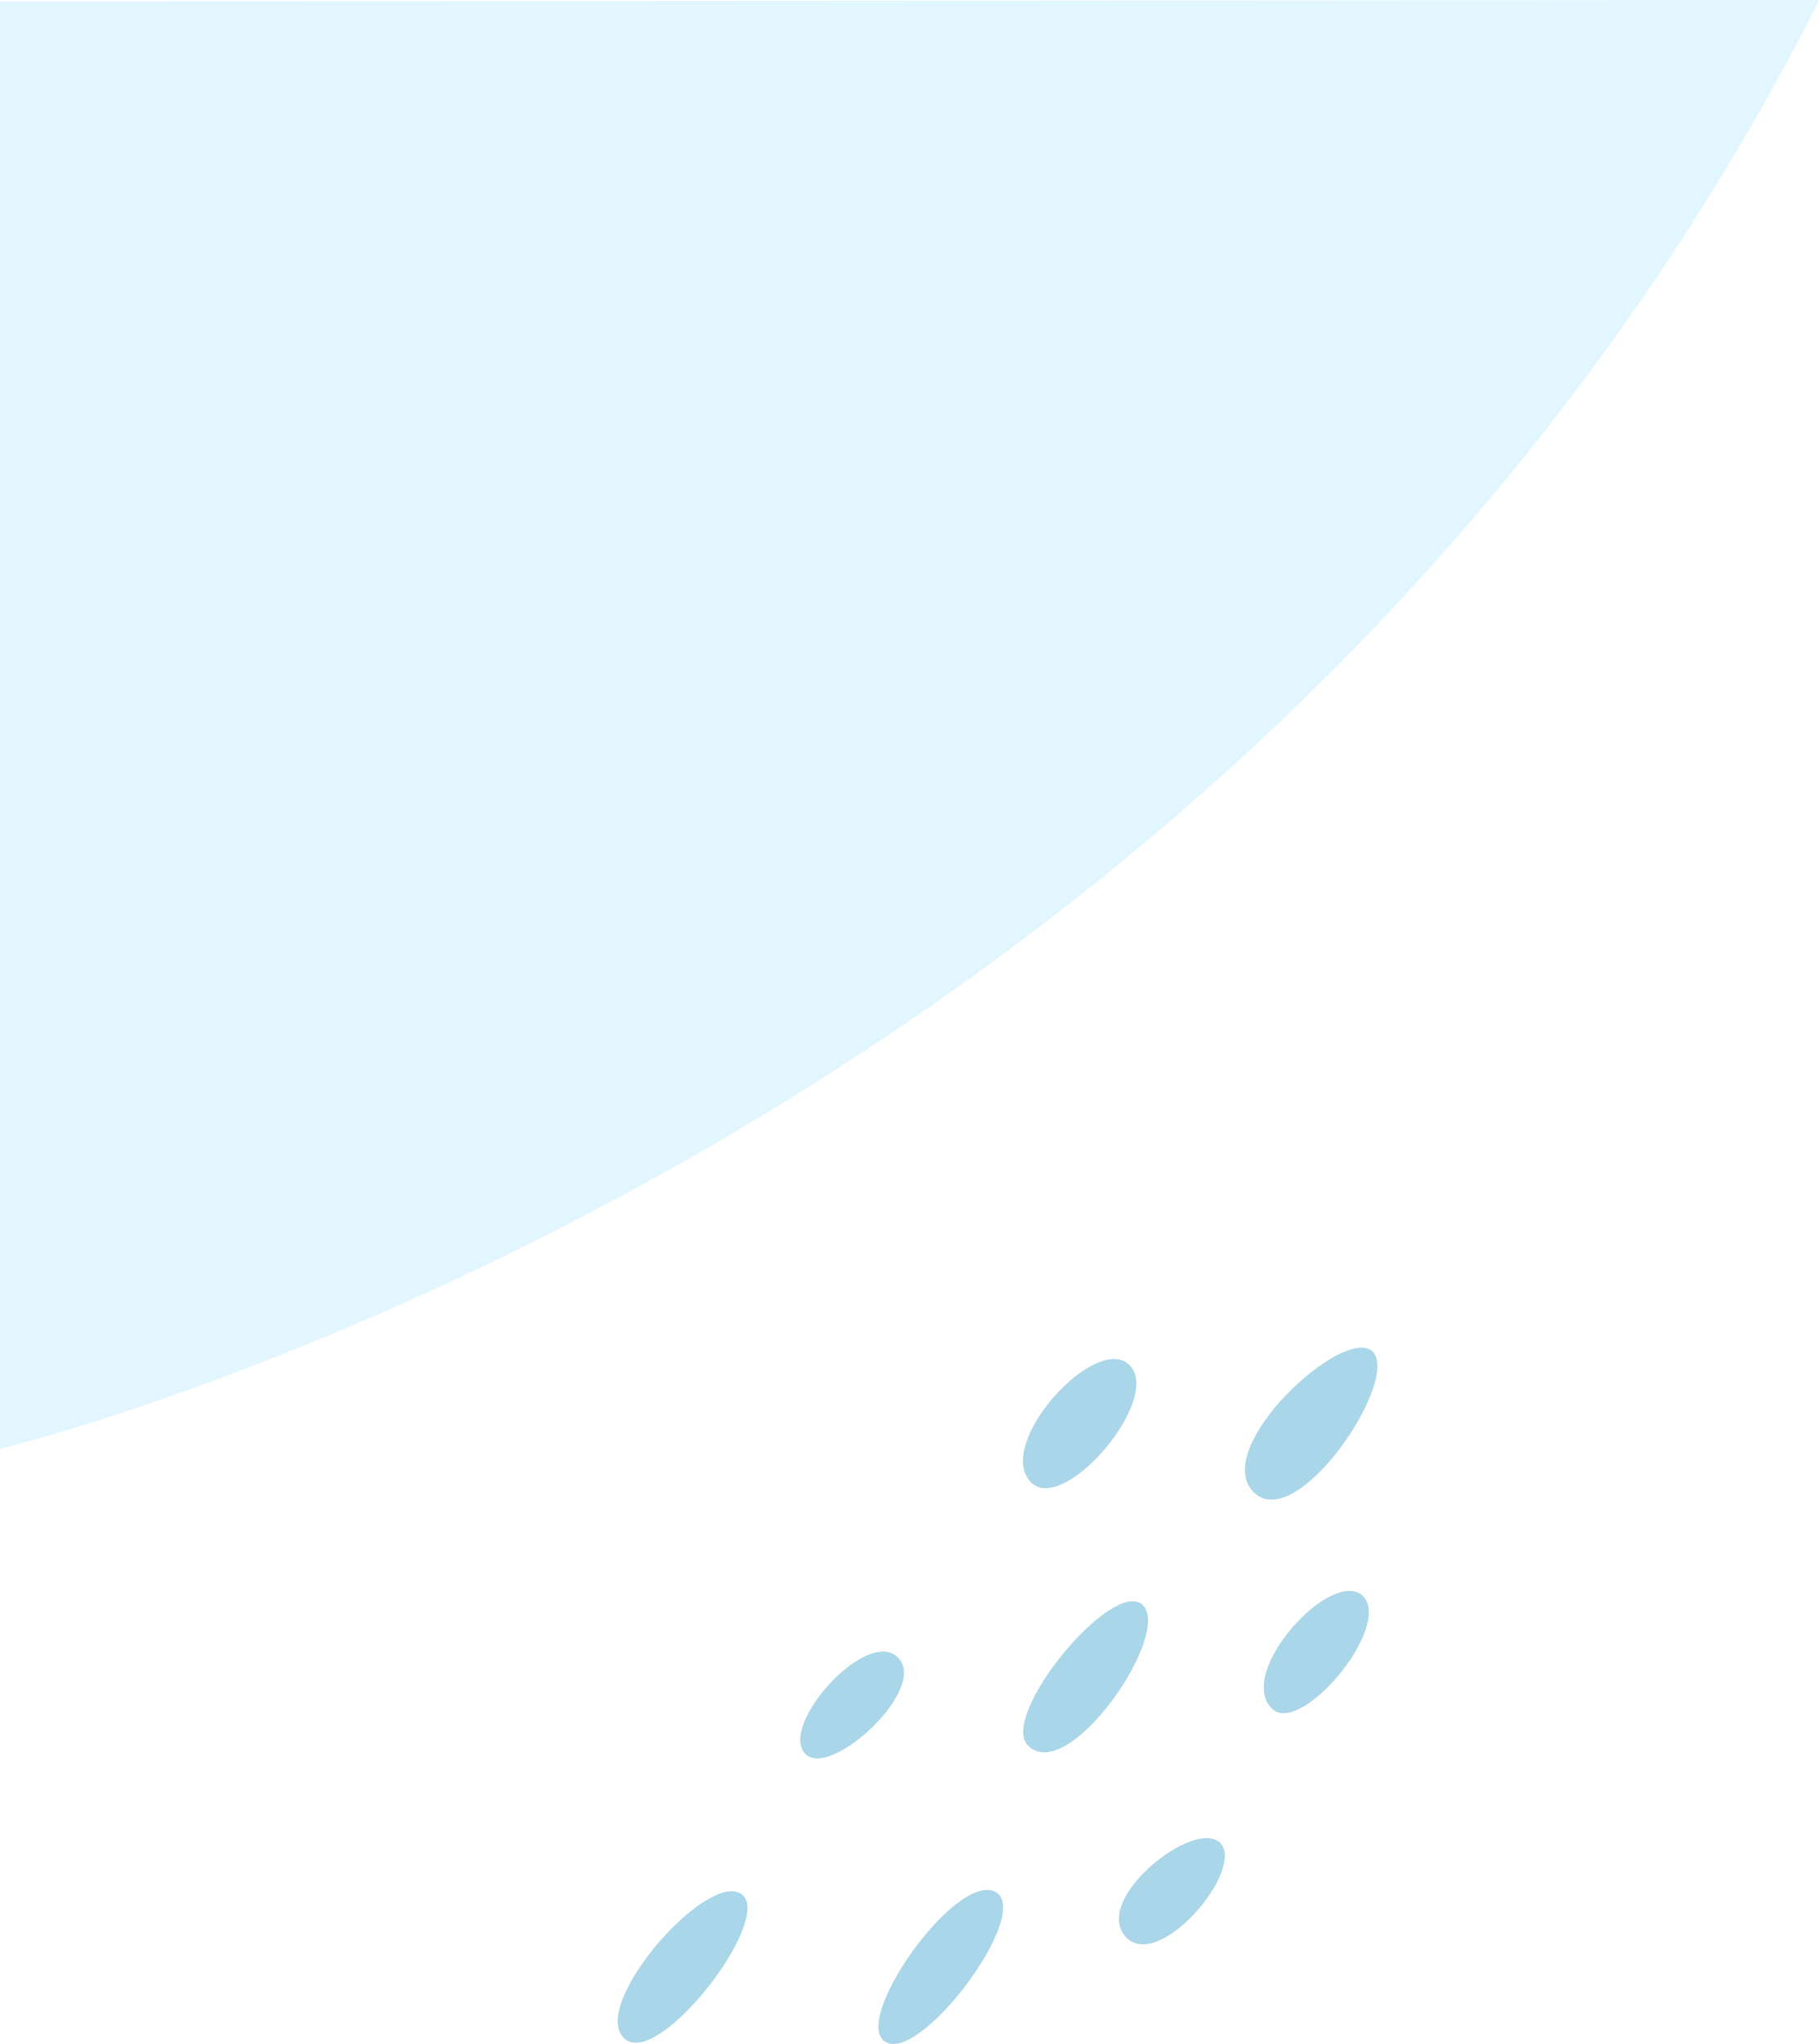
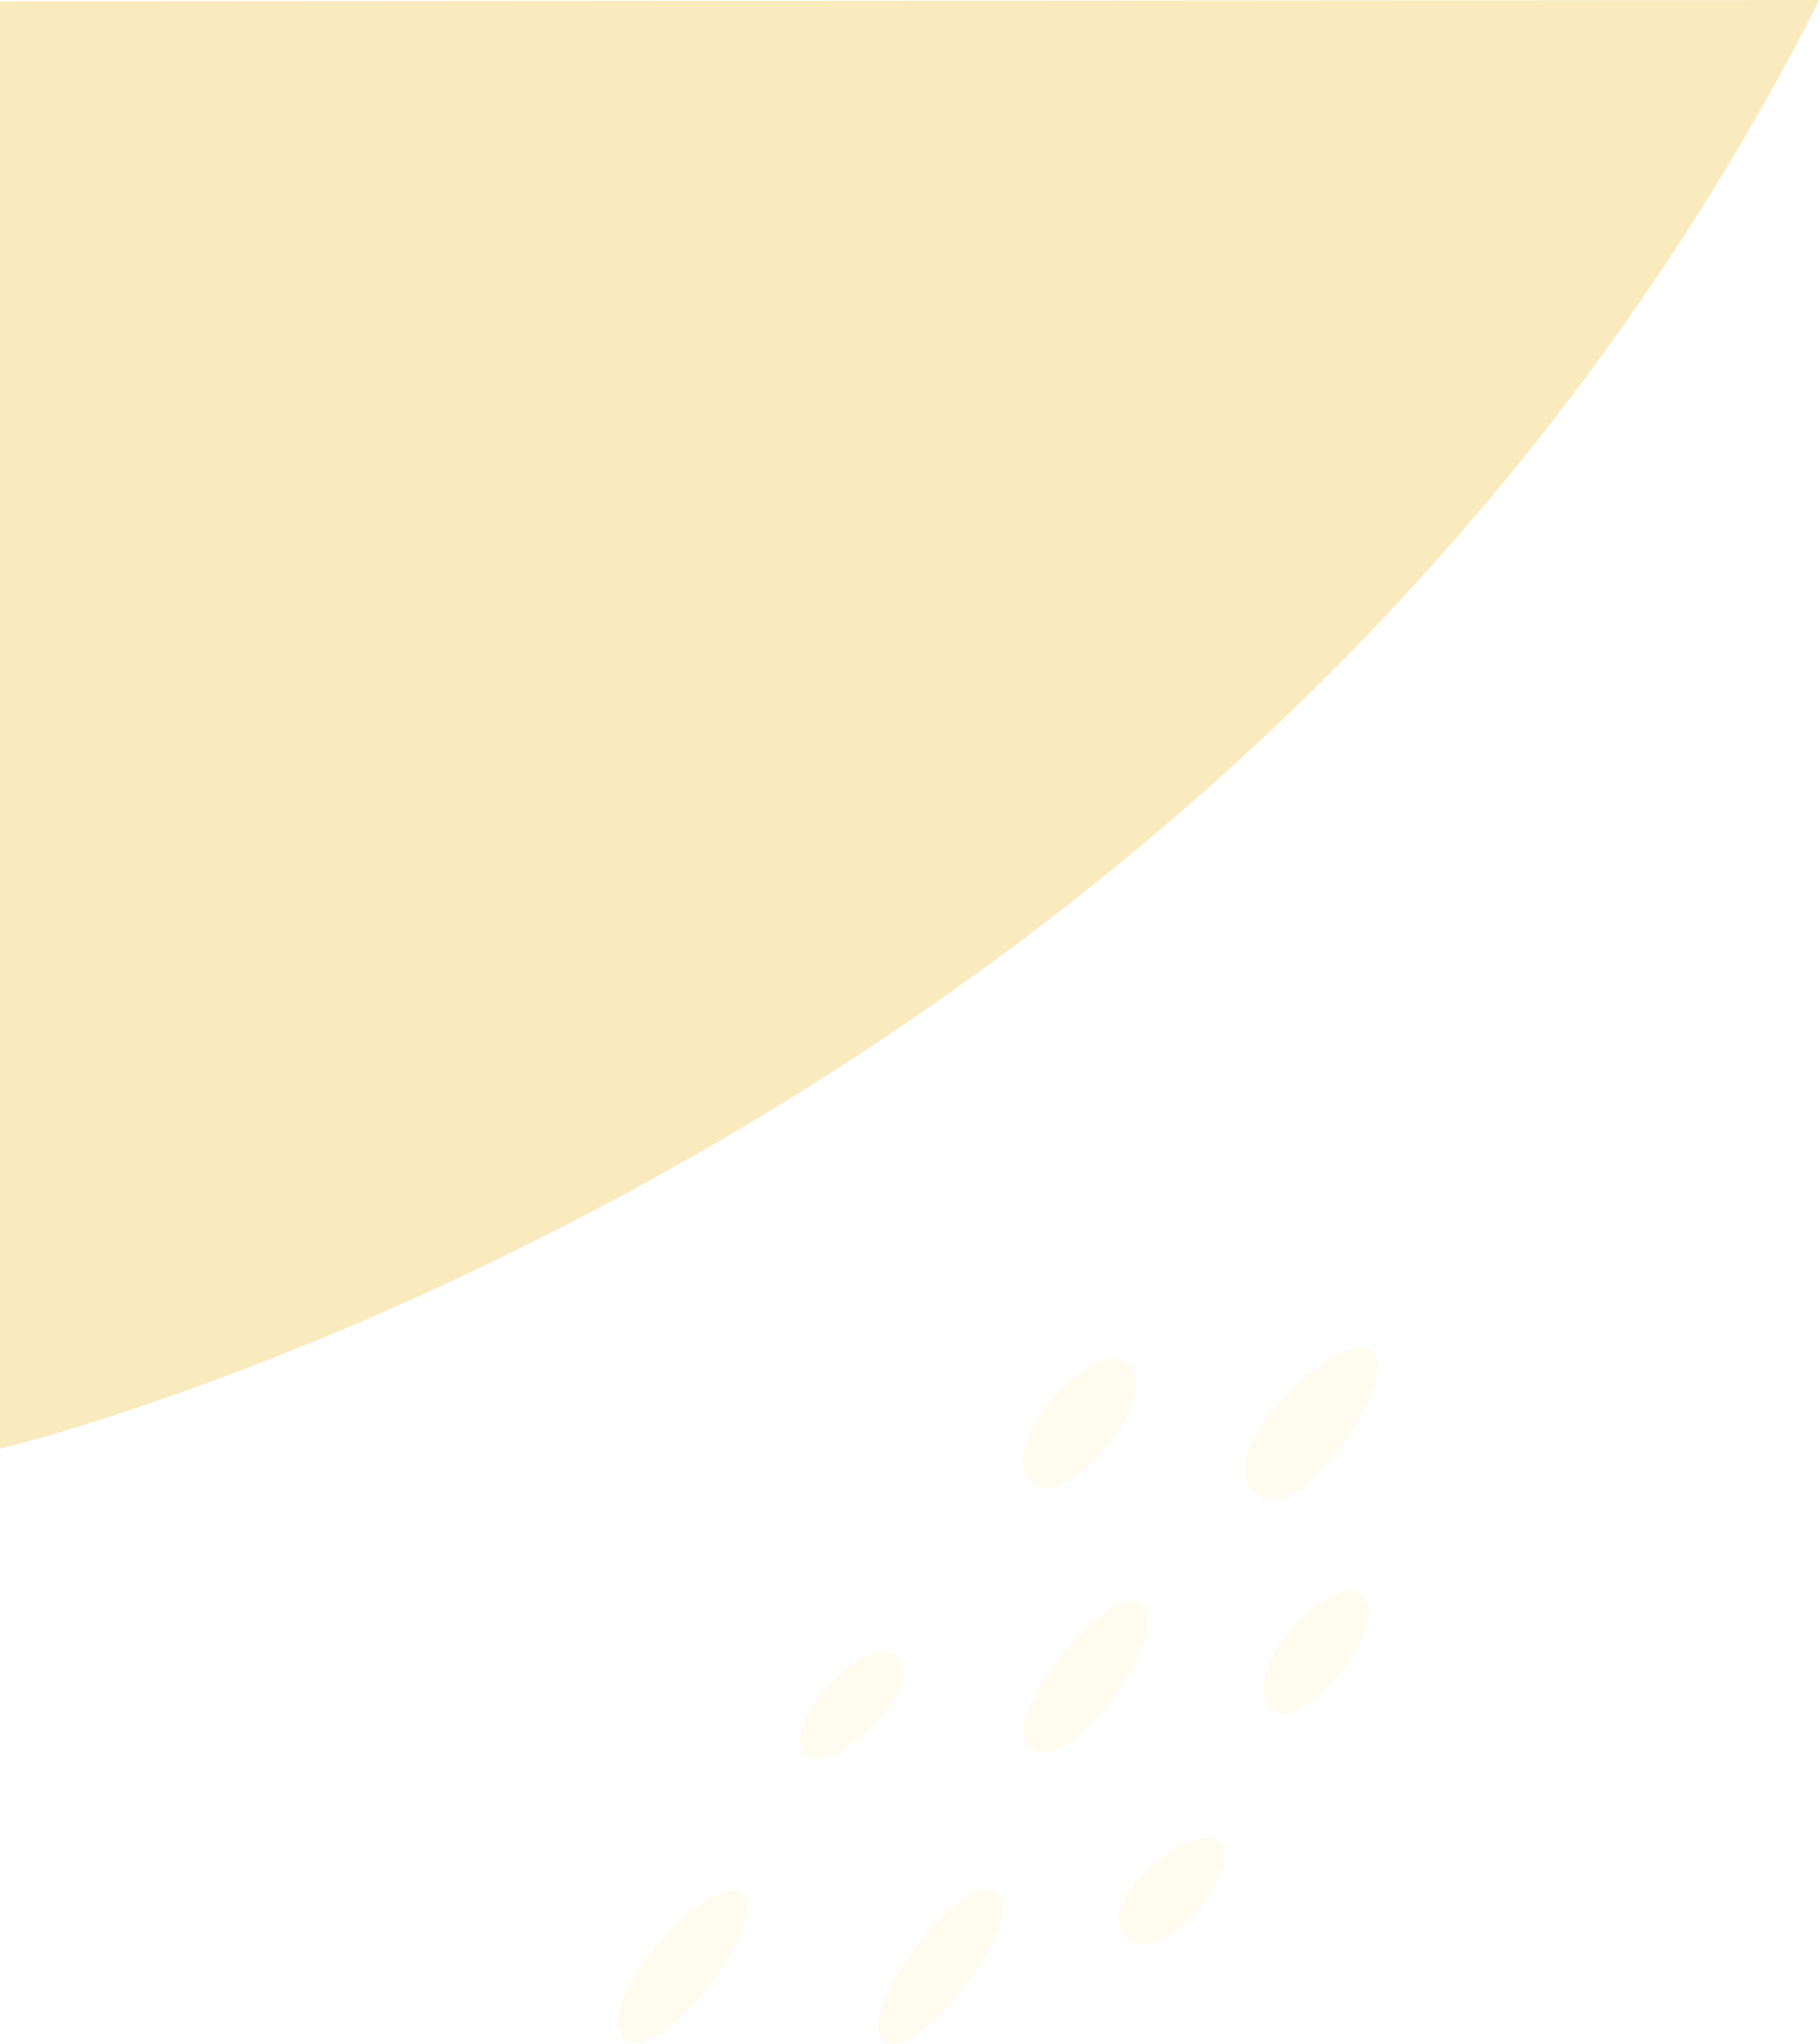
<svg xmlns="http://www.w3.org/2000/svg" width="162" height="182" viewBox="0 0 162 182" fill="none">
-   <path opacity=".67" d="M0 .125V129S109.933 102.888 162 0L0 .125z" fill="#D3F1FF" />
-   <path d="M55.548 181.466c2.977 2.976 13.53-10.771 10.445-12.827-3.084-2.057-13.476 9.85-10.445 12.827zm23.056.162c2.815 2.814 13.423-11.203 10.067-13.152-3.41-1.894-12.448 10.771-10.067 13.152zm-6.874-25.437c2.22 2.219 10.988-5.846 8.227-8.606-2.76-2.76-10.716 6.116-8.226 8.606zm19.809-.758c3.572 3.572 12.827-9.904 10.229-12.502-2.598-2.598-12.881 9.85-10.23 12.502zm.271-23.435c2.923 2.922 11.745-7.469 8.768-10.446-2.977-2.976-12.123 7.09-8.768 10.446zm19.809.866c3.842 3.843 13.097-10.013 10.608-12.502-2.49-2.49-14.505 8.551-10.608 12.502zm1.623 19.267c2.544 2.544 10.77-7.306 8.118-10.012-2.706-2.652-11.366 6.765-8.118 10.012zm-12.936 20.405c2.977 2.976 10.608-6.116 8.335-8.444-2.273-2.273-11.582 5.142-8.335 8.444z" fill="#AAD6E9" />
+   <path opacity=".67" d="M0 .125V129S109.933 102.888 162 0L0 .125z" fill="#F7E19F" />
+   <path d="M55.548 181.466c2.977 2.976 13.53-10.771 10.445-12.827-3.084-2.057-13.476 9.85-10.445 12.827zm23.055.162c2.815 2.814 13.423-11.203 10.067-13.152-3.41-1.894-12.448 10.771-10.067 13.152zm-6.873-25.437c2.219 2.219 10.987-5.846 8.226-8.606-2.76-2.76-10.716 6.116-8.226 8.606zm19.809-.758c3.572 3.572 12.827-9.904 10.229-12.502-2.598-2.598-12.881 9.85-10.23 12.502zm.271-23.435c2.922 2.922 11.744-7.469 8.767-10.446-2.977-2.976-12.123 7.09-8.768 10.446zm19.809.866c3.842 3.843 13.097-10.013 10.608-12.502-2.49-2.49-14.505 8.551-10.608 12.502zm1.623 19.267c2.544 2.544 10.77-7.306 8.118-10.012-2.706-2.652-11.366 6.765-8.118 10.012zm-12.935 20.405c2.977 2.976 10.608-6.116 8.335-8.444-2.273-2.273-11.582 5.142-8.335 8.444z" fill="#FFFBEF" />
</svg>
